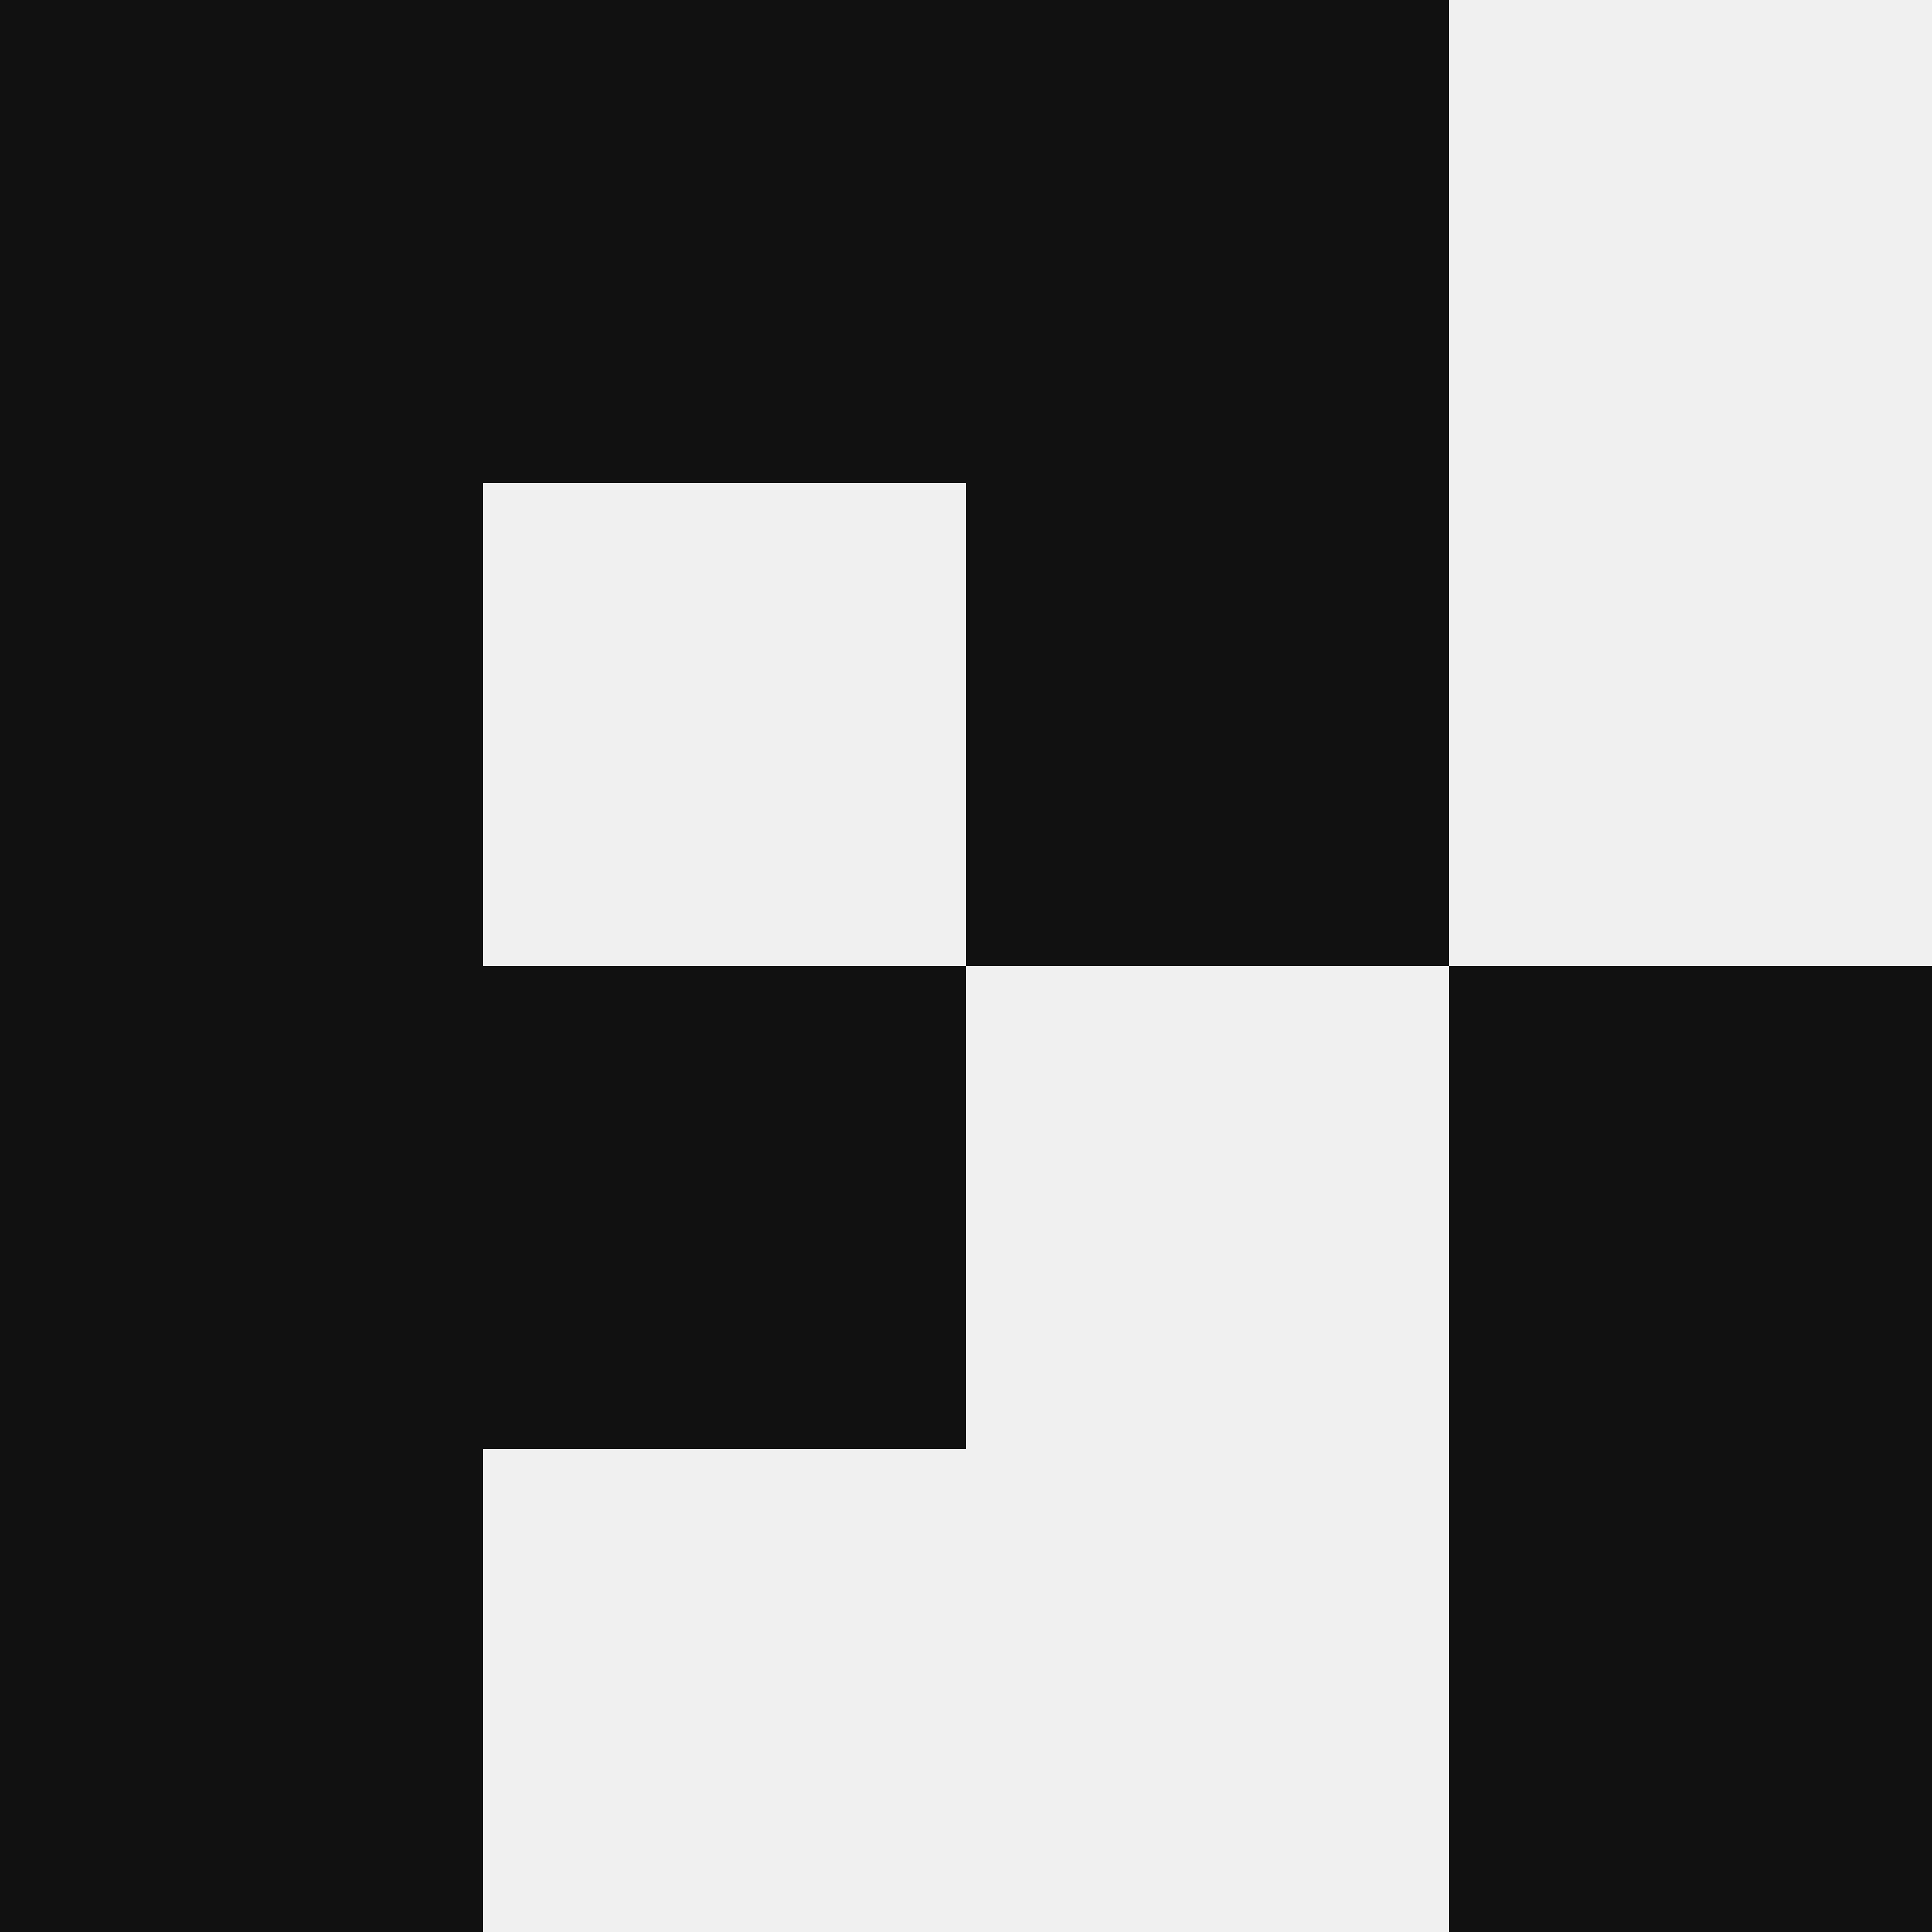
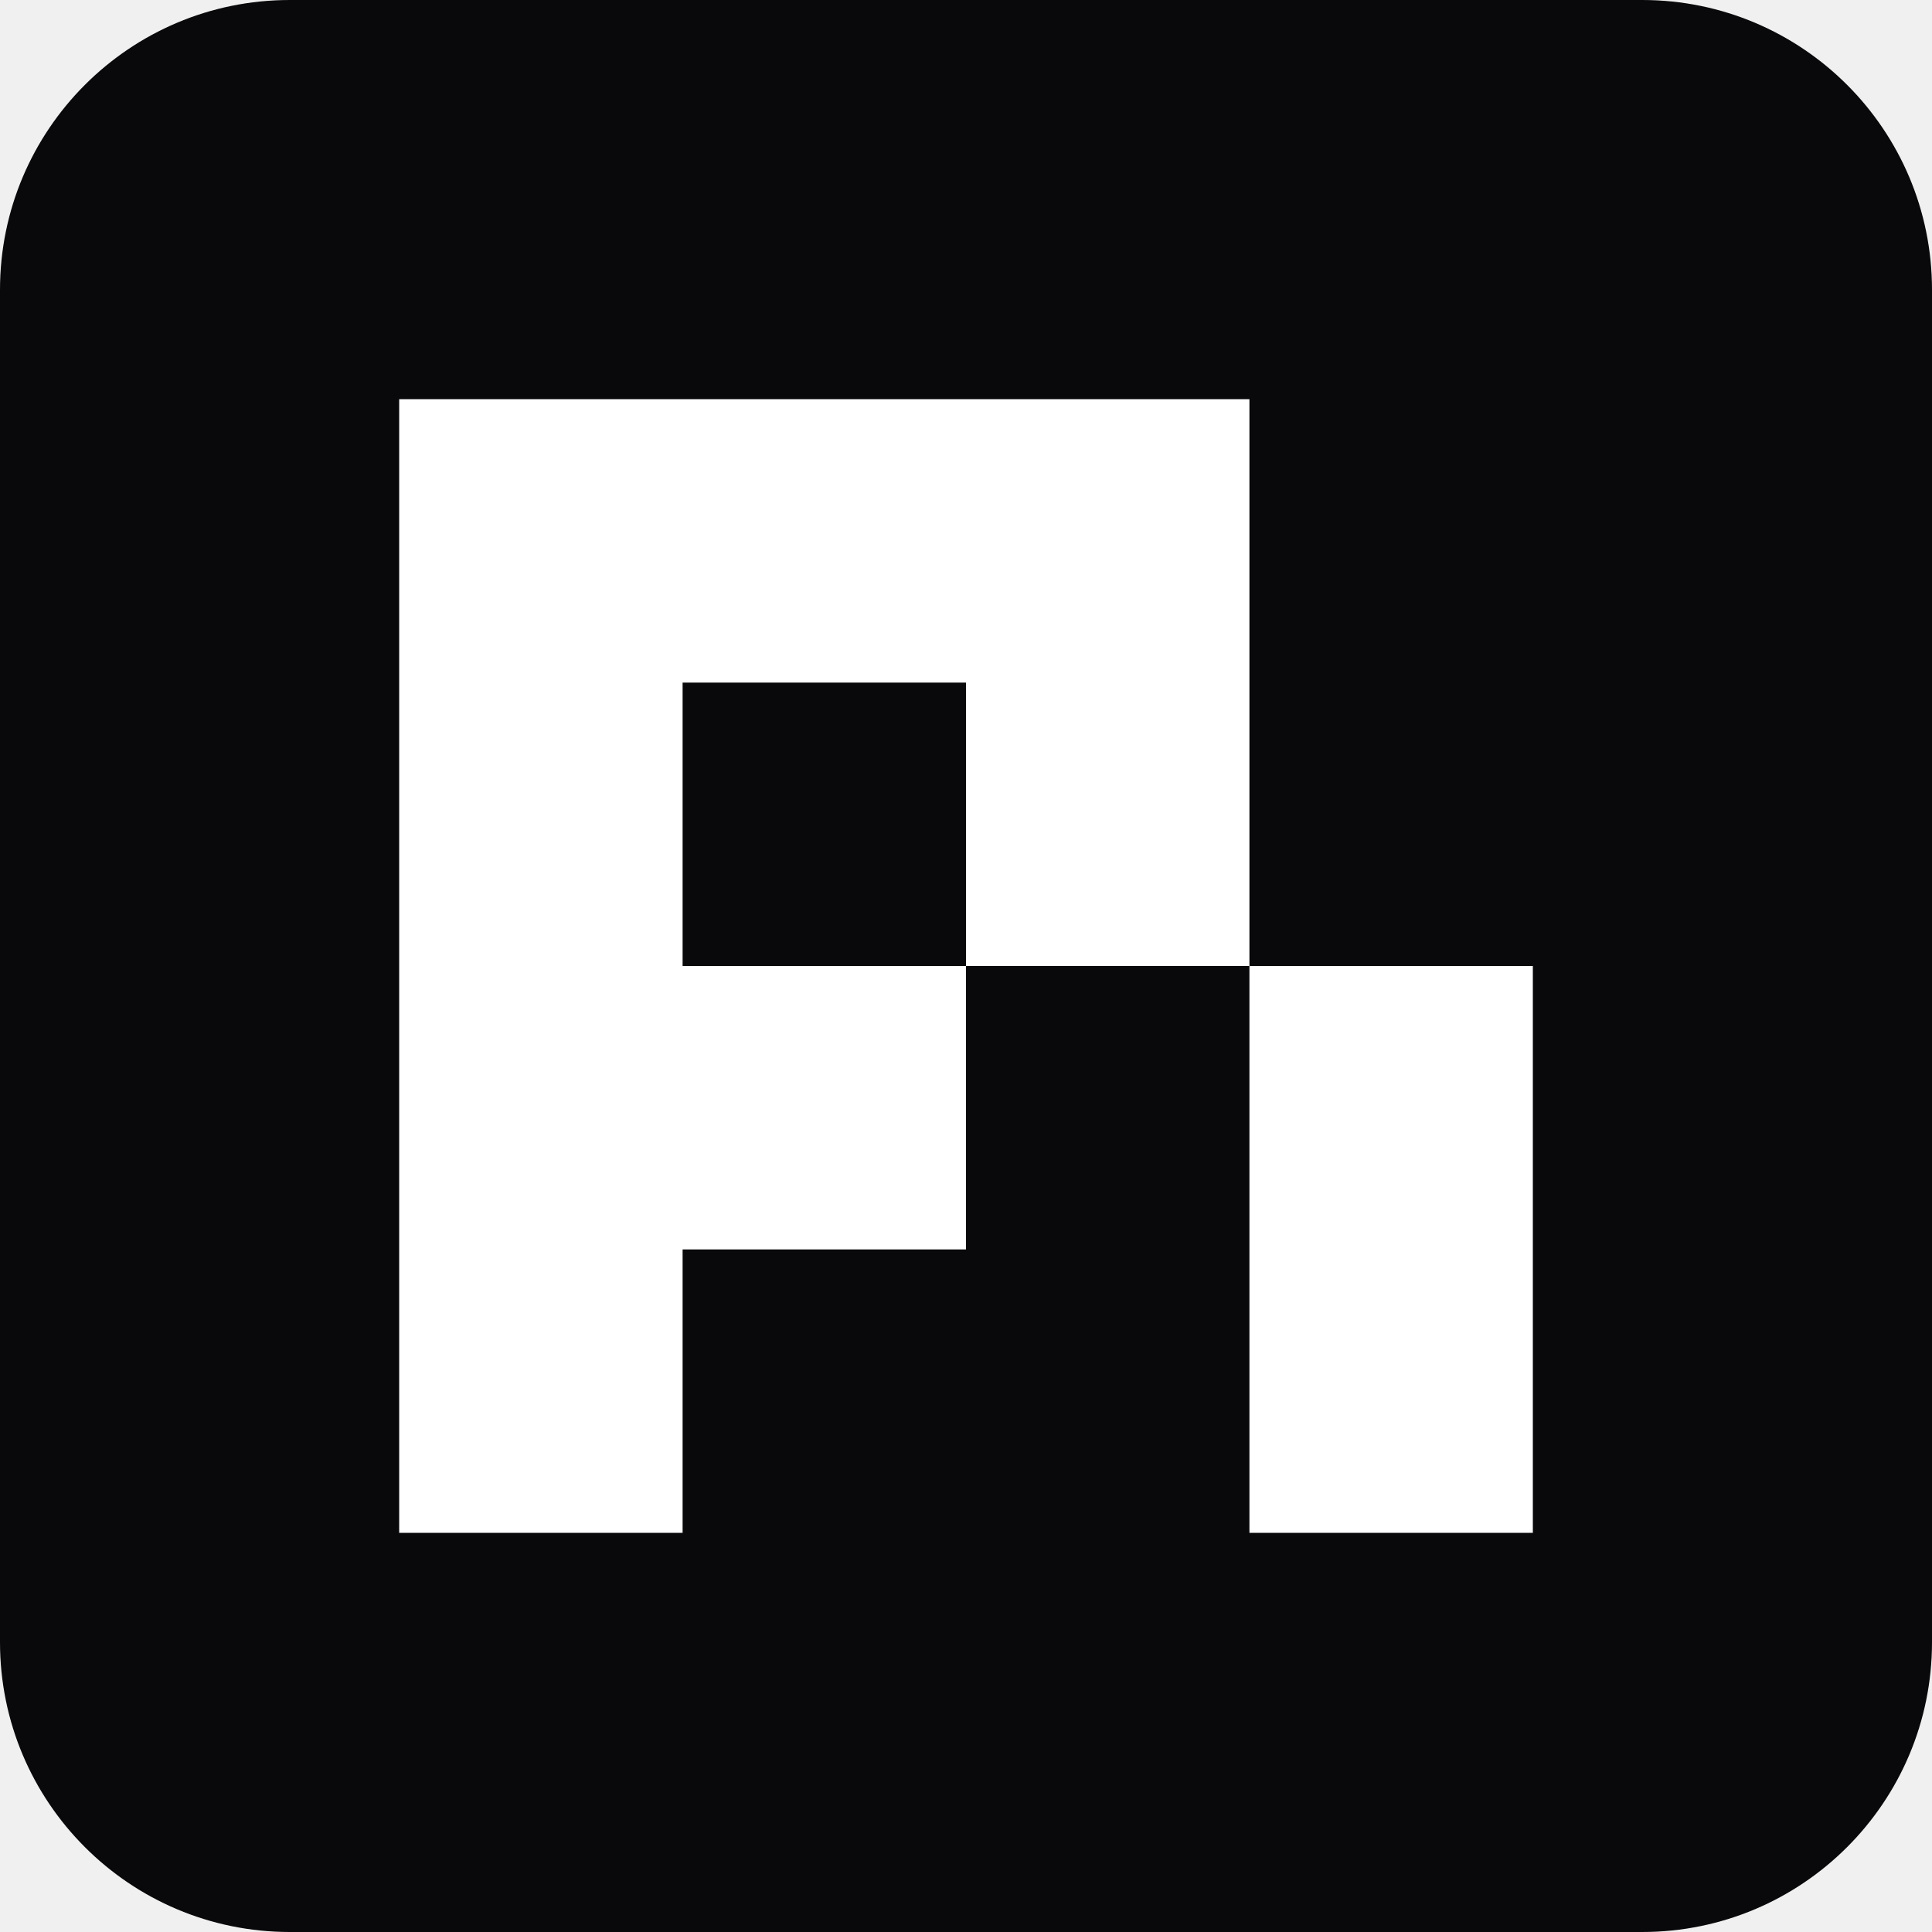
- <svg xmlns="http://www.w3.org/2000/svg" width="560" height="560" fill="none" viewBox="0 0 560 560">
-   <style>
-     .mark {
-       fill: #111111;
-     }
- 
-     @media (prefers-color-scheme: dark) {
-       .mark {
-         fill: #f6f6f6;
-       }
-     }
-   </style>
-   <path class="mark" d="M420 280H280V140H0V0H420V280Z" />
-   <path class="mark" d="M560 560H420V280H560V560Z" />
-   <path class="mark" d="M140 560H0V140H140V280H280V420H140V560Z" />
+ <svg xmlns="http://www.w3.org/2000/svg" viewBox="0 0 800 800">
+   <rect width="800" height="800" rx="120" fill="#09090b" />
+   <path fill="#fff" fill-rule="evenodd" d="     M165.29 165.29     H517.36     V400     H400     V517.36     H282.65     V634.72     H165.29     Z     M282.65 282.65     V400     H400     V282.65     Z   " />
+   <path fill="#fff" d="M517.36 400 H634.72 V634.72 H517.36 Z" />
</svg>
